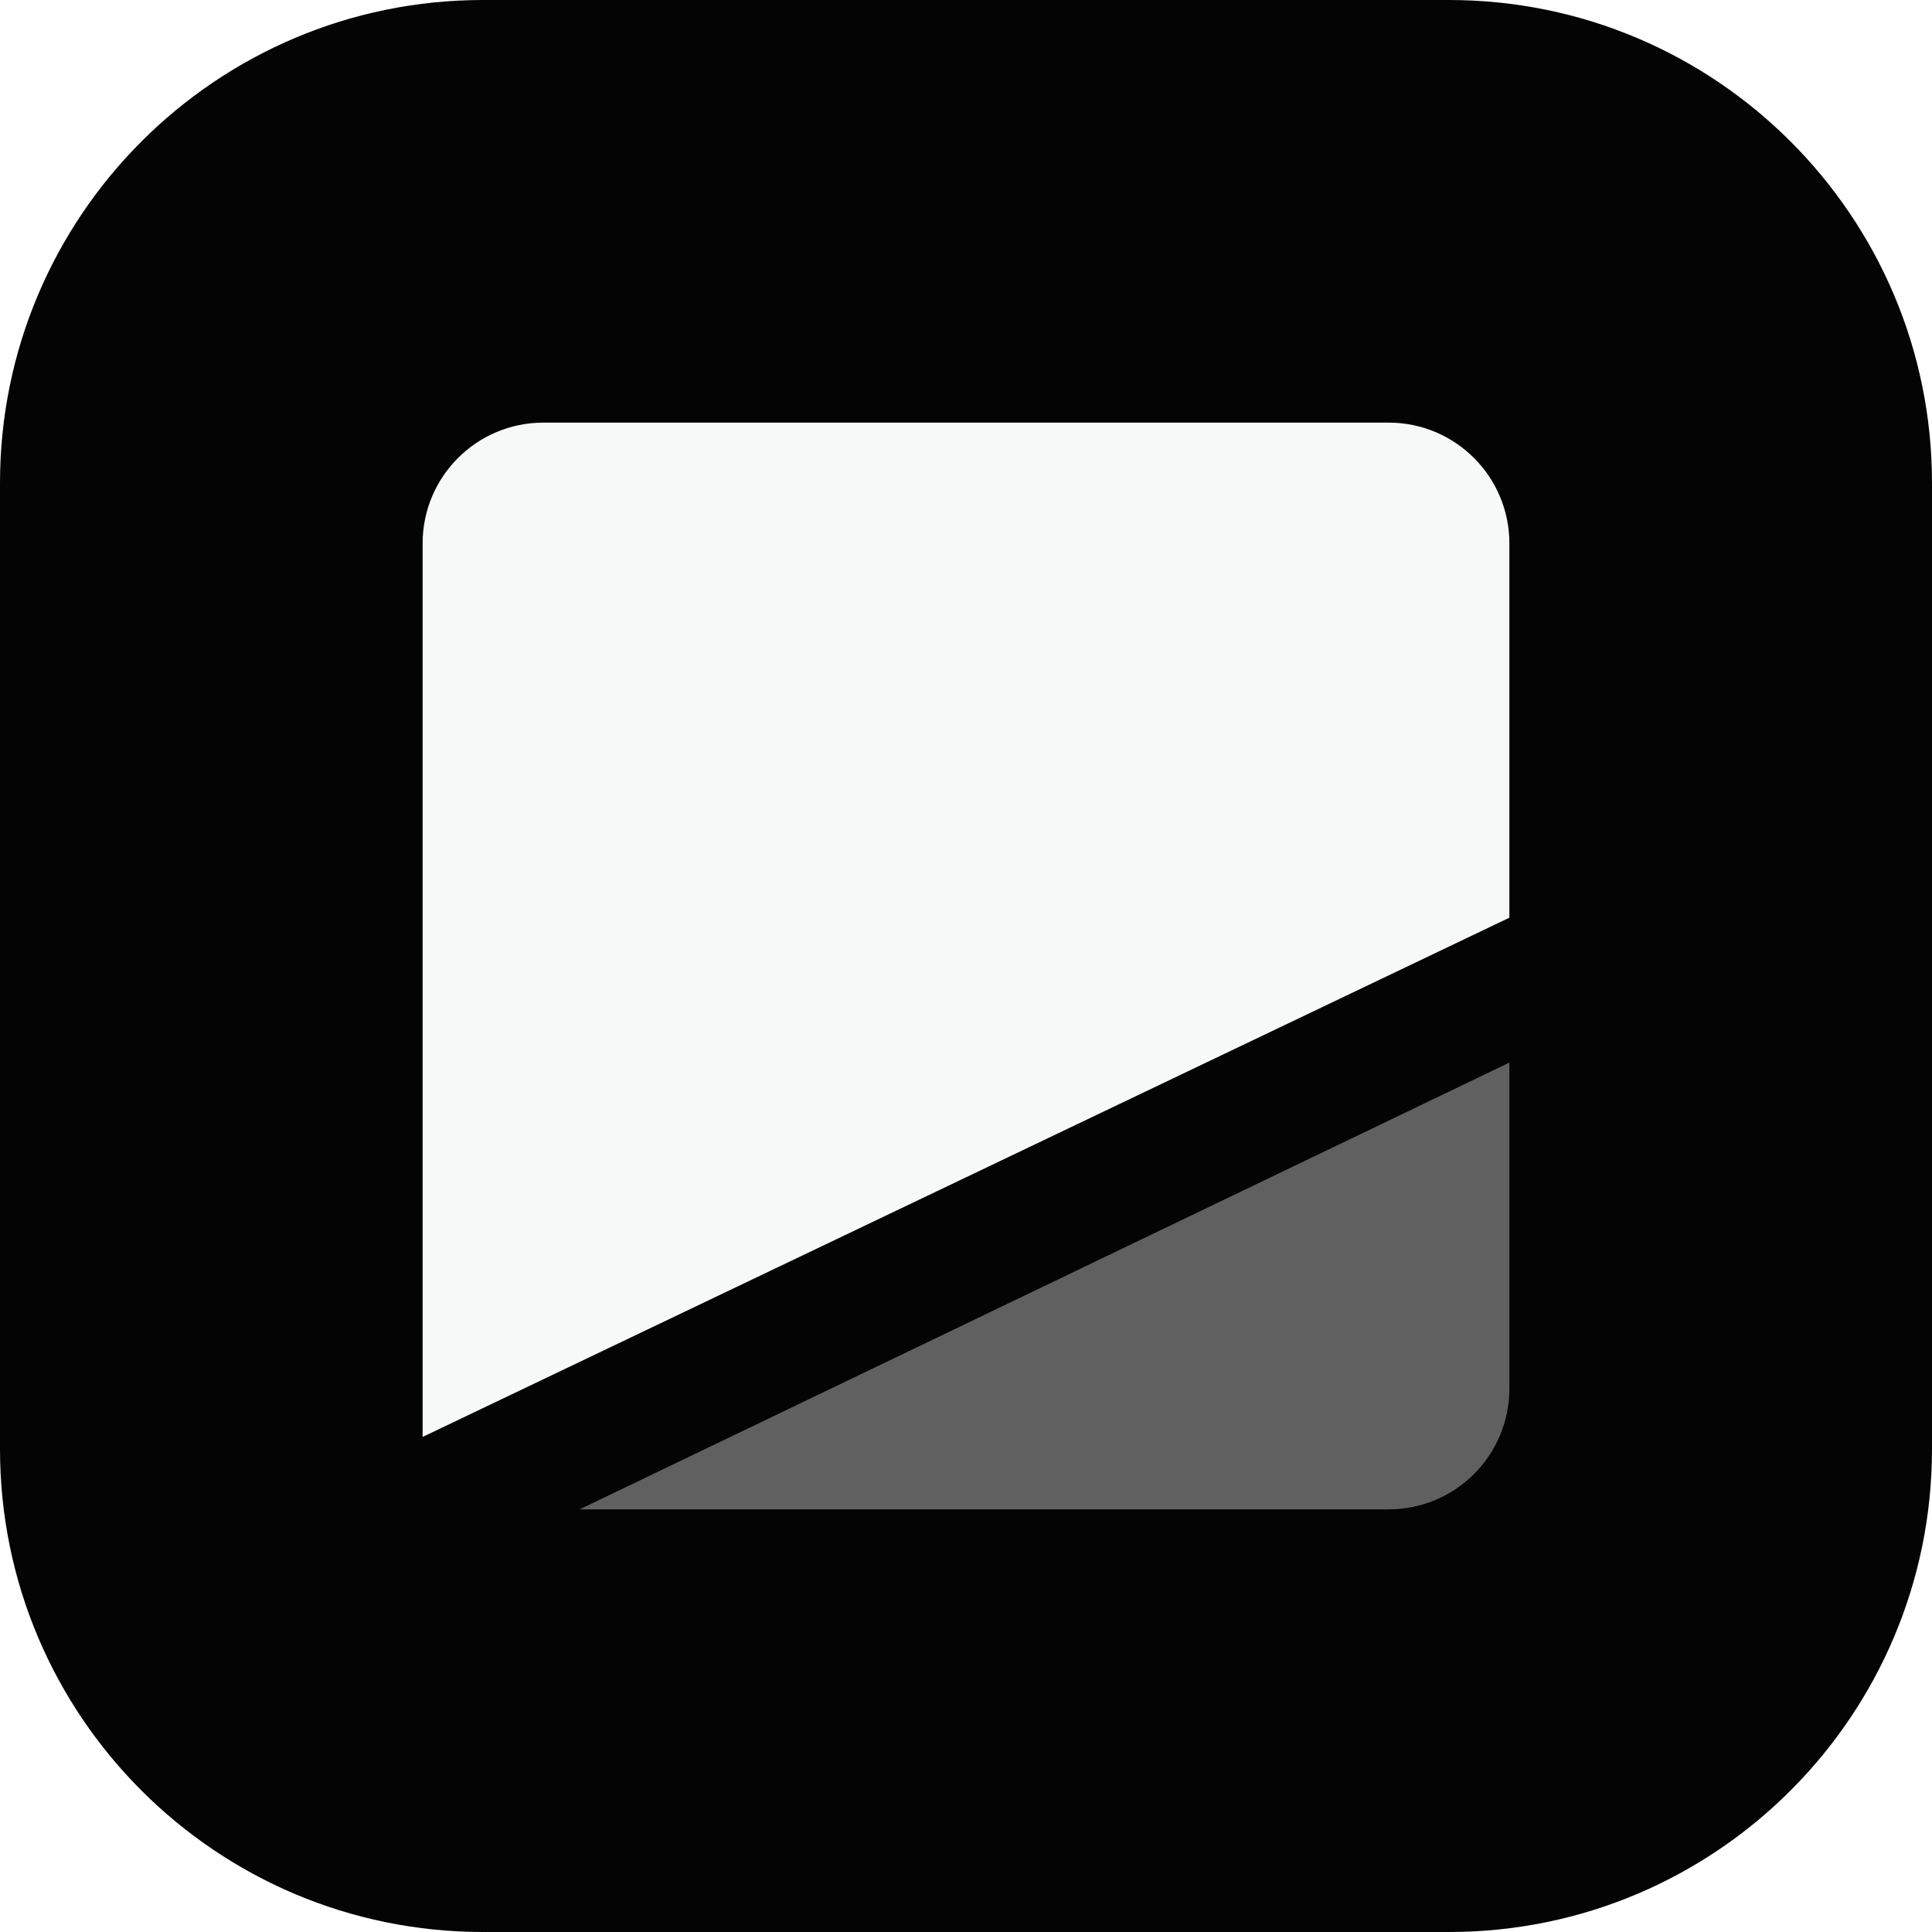
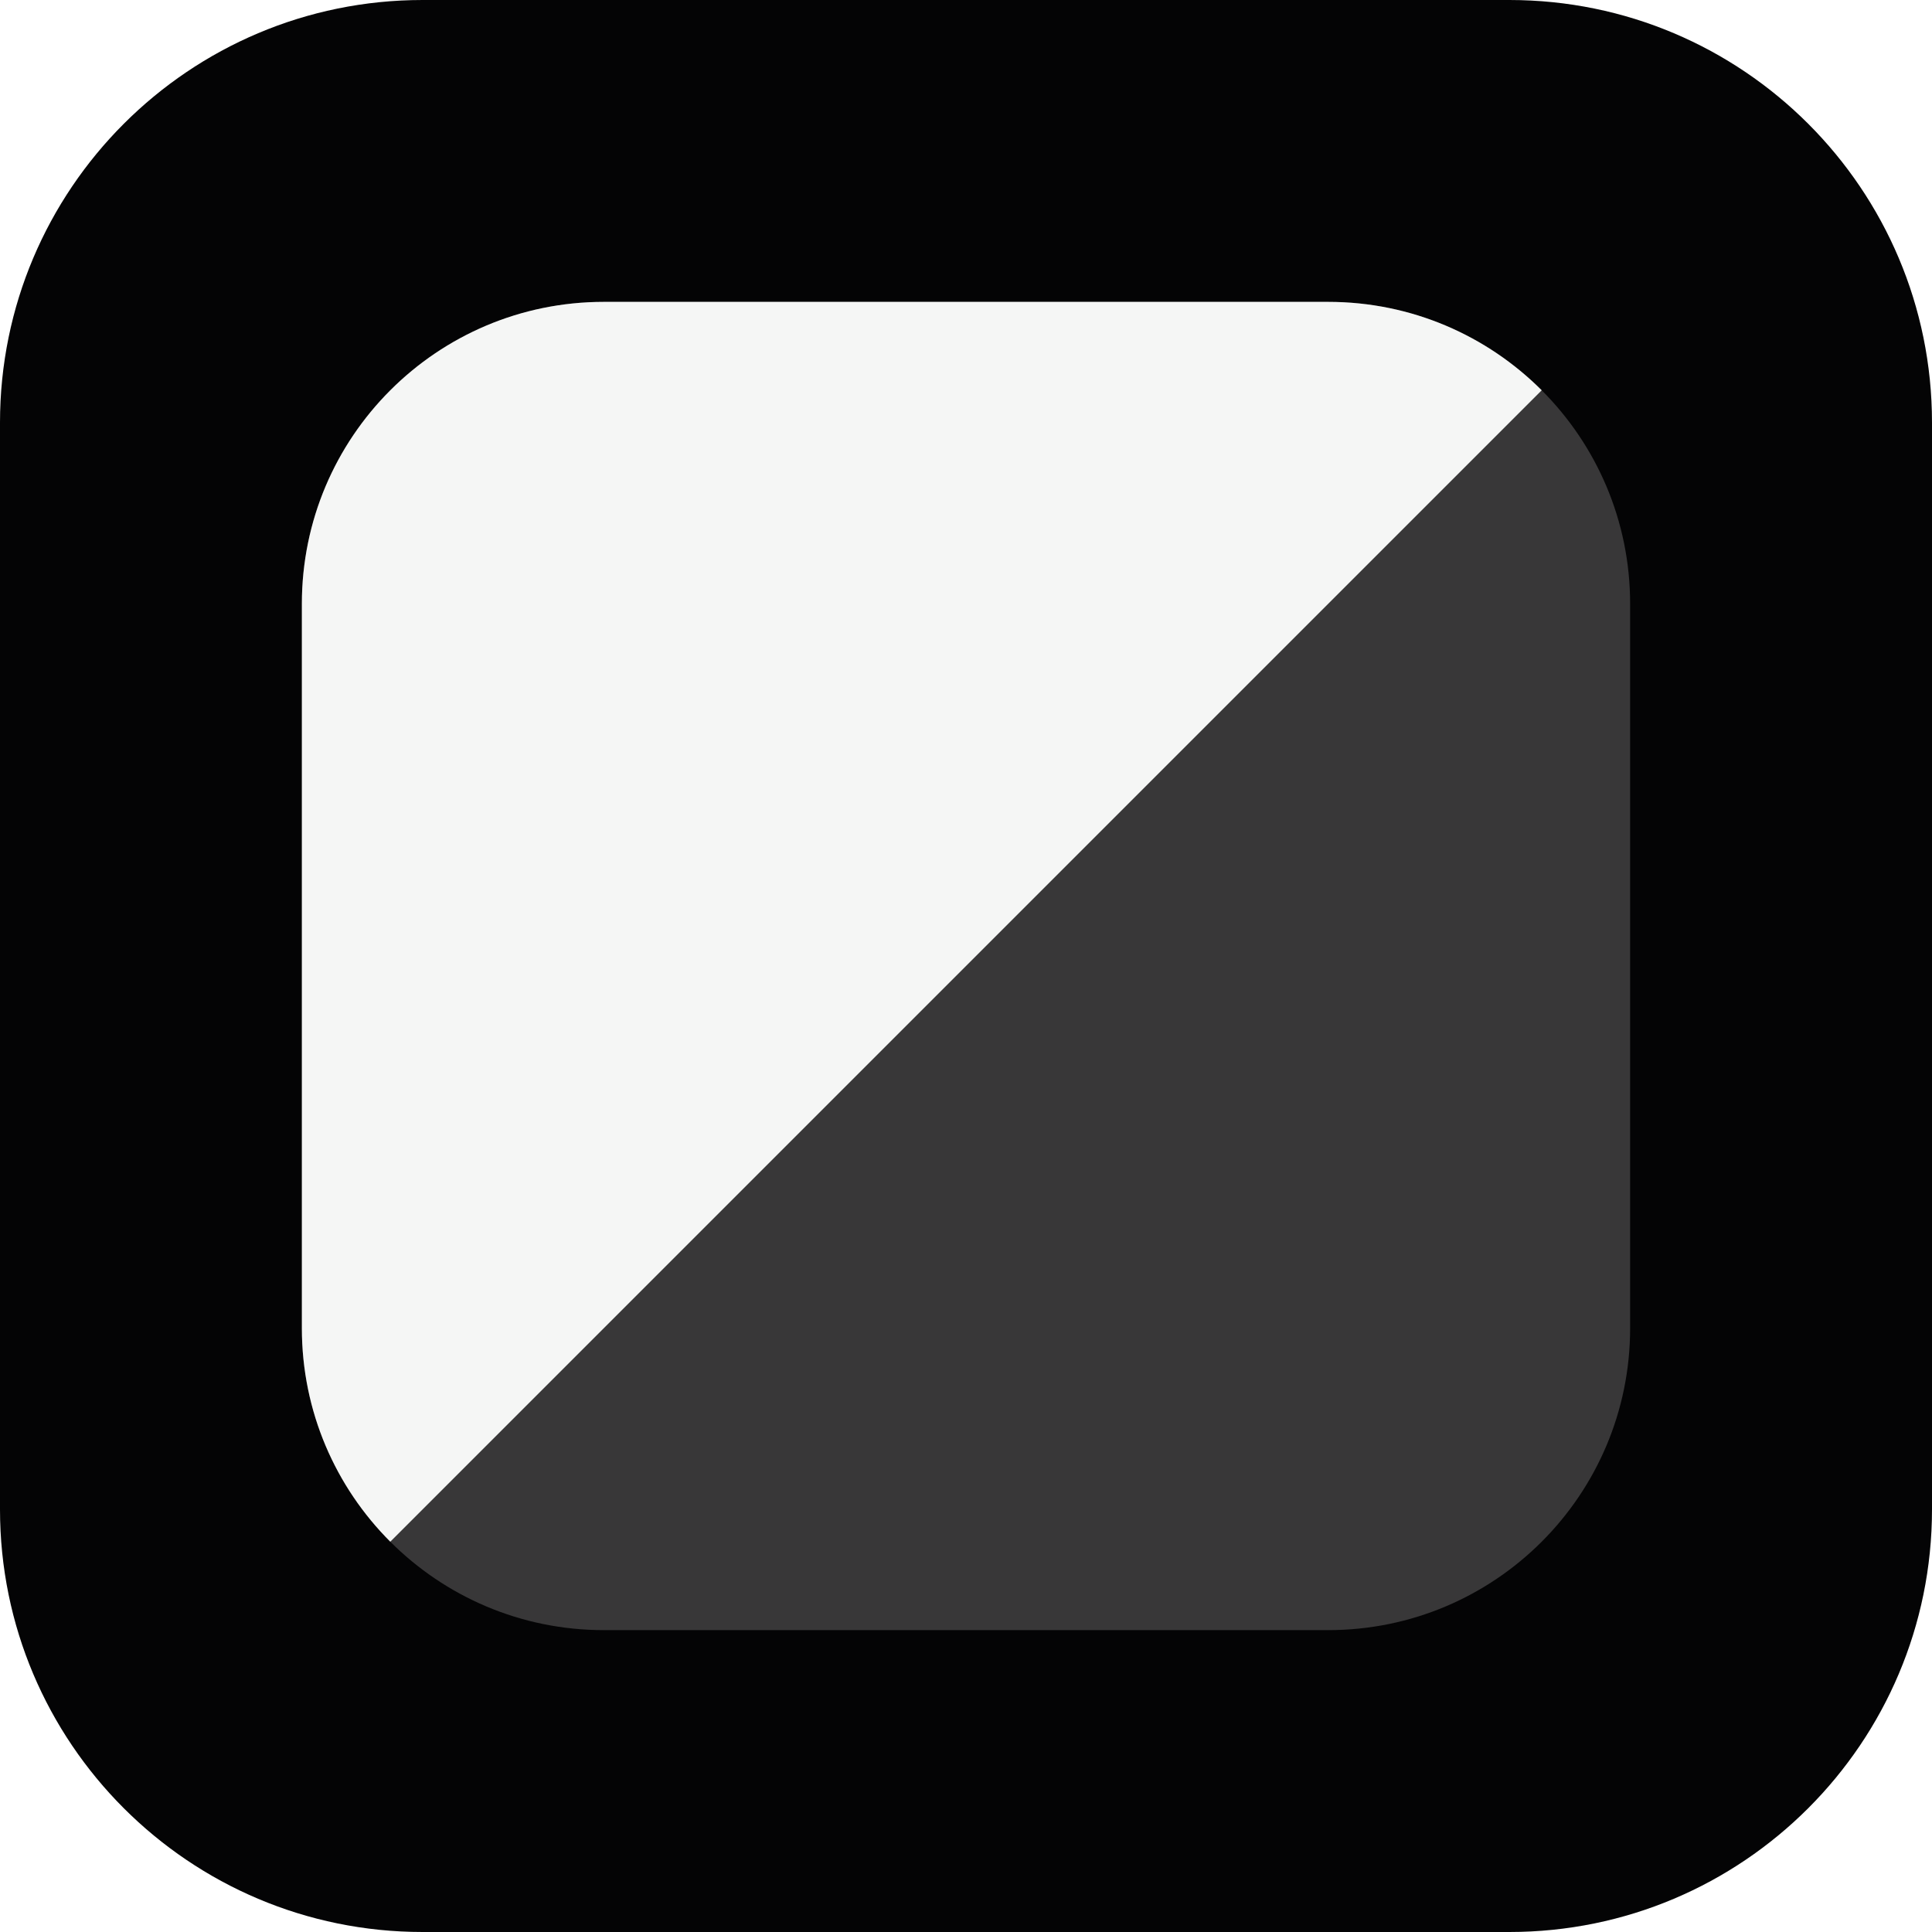
<svg xmlns="http://www.w3.org/2000/svg" viewBox="0 0 32 32">
-   <rect width="32" height="32" rx="8" fill="#040405" />
-   <g transform="translate(4 4)">
-     <path d="M5 3h14a2 2 0 0 1 2 2v6.2L3 19.8V5a2 2 0 0 1 2-2Z" fill="#f7f8f8" />
-     <path d="M21 13.6V19a2 2 0 0 1-2 2H5.6Z" fill="#f7f8f8" opacity=".38" />
+   <rect width="32" height="32" rx="7" fill="#040405" />
+   <clipPath id="c">
+     <rect x="5" y="5" width="22" height="22" rx="5" />
+   </clipPath>
+   <g clip-path="url(#c)">
+     <rect x="5" y="5" width="22" height="22" fill="#383738" />
+     <path d="M5 5H27L5 27Z" fill="#f5f6f5" />
  </g>
</svg>
